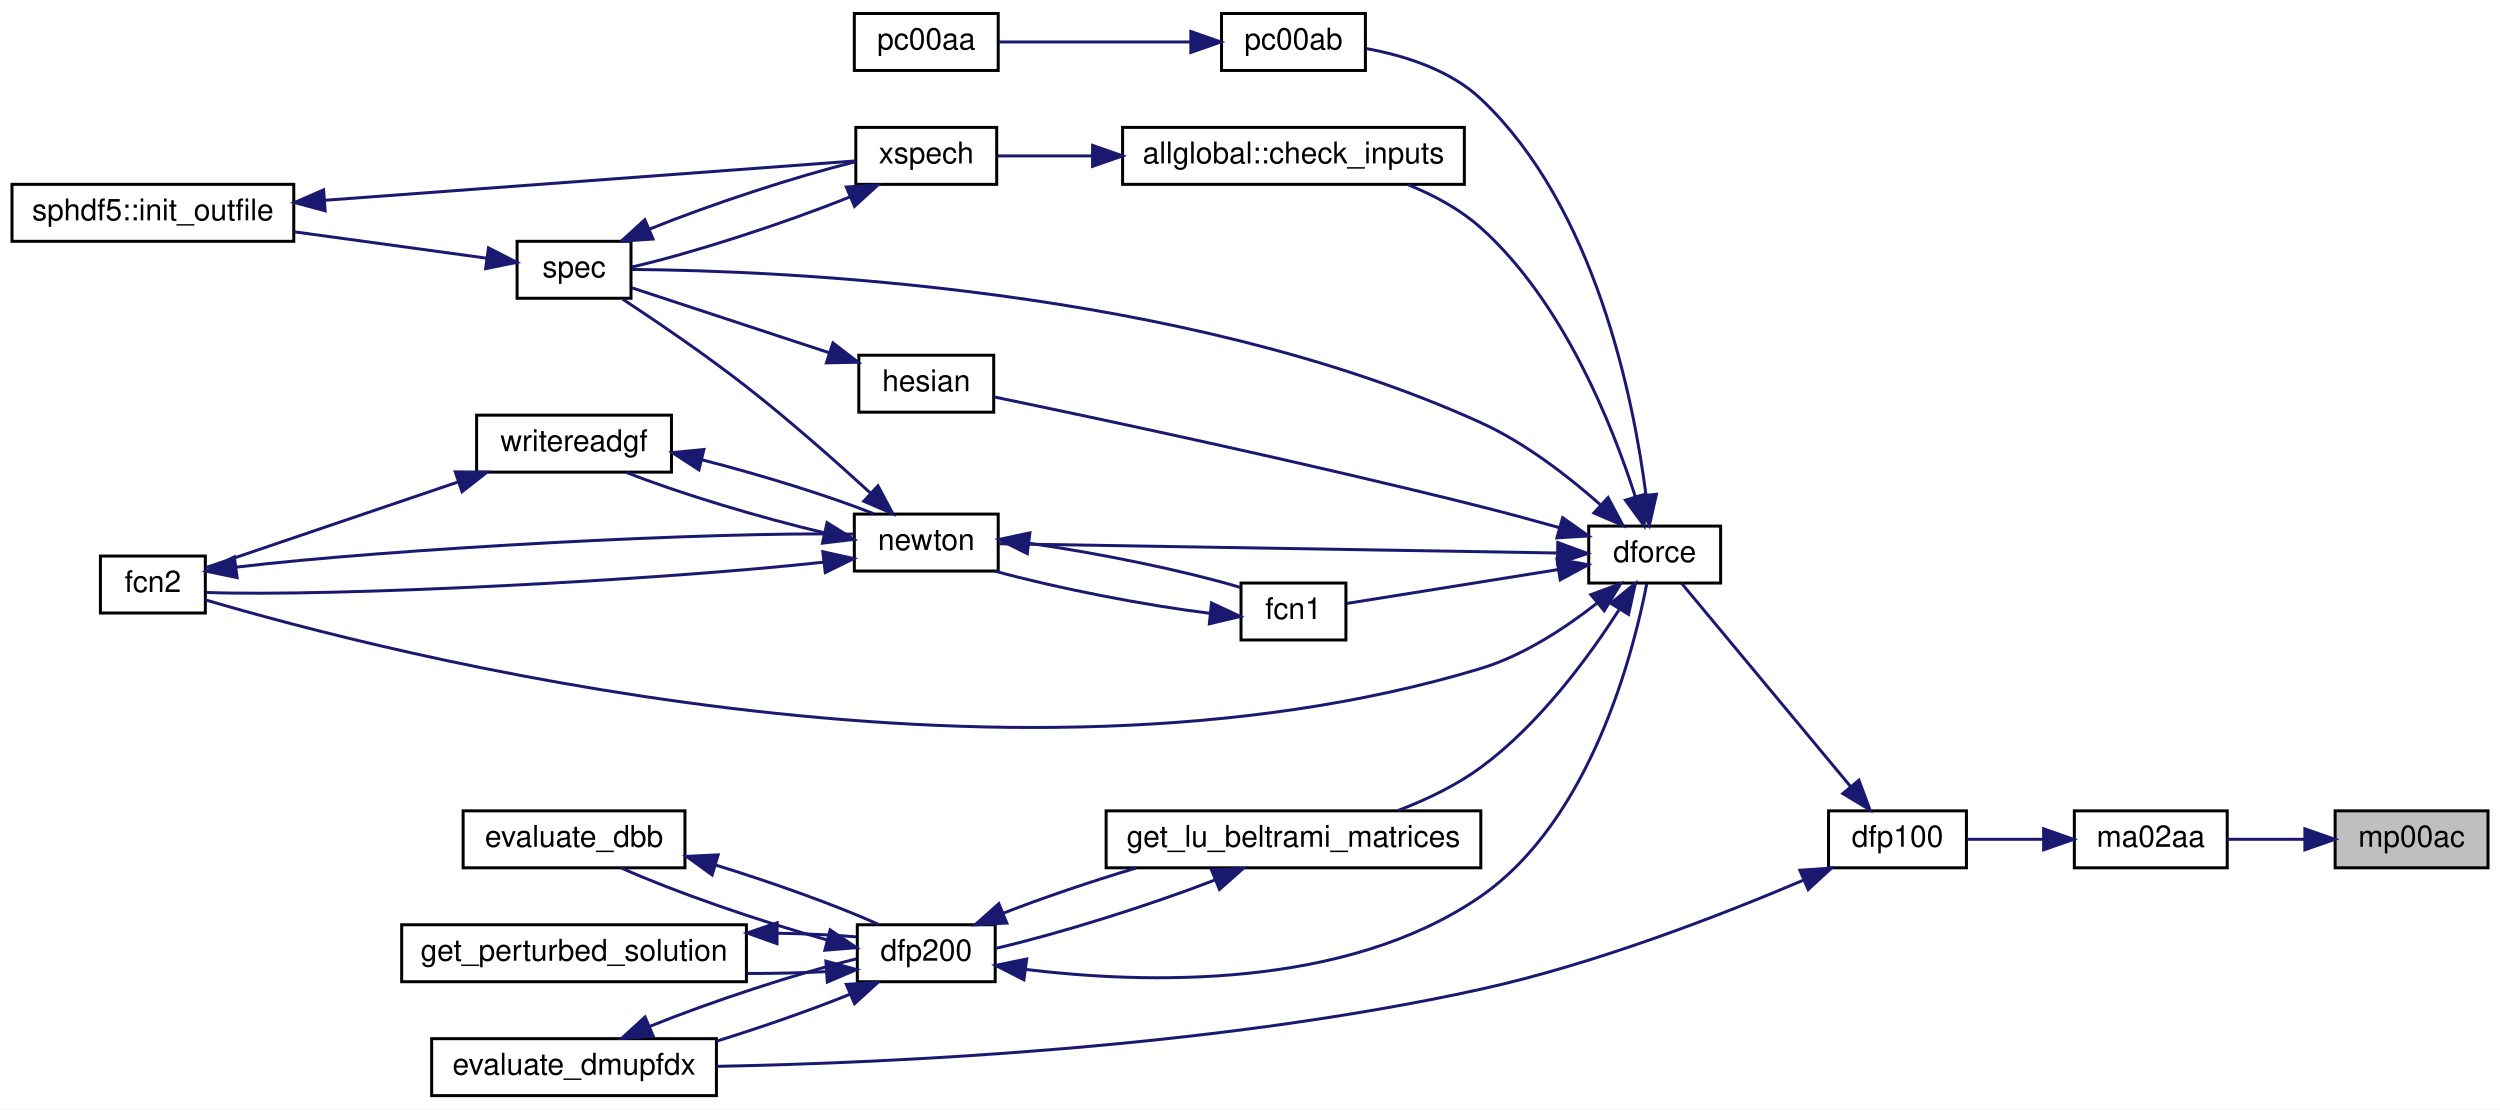
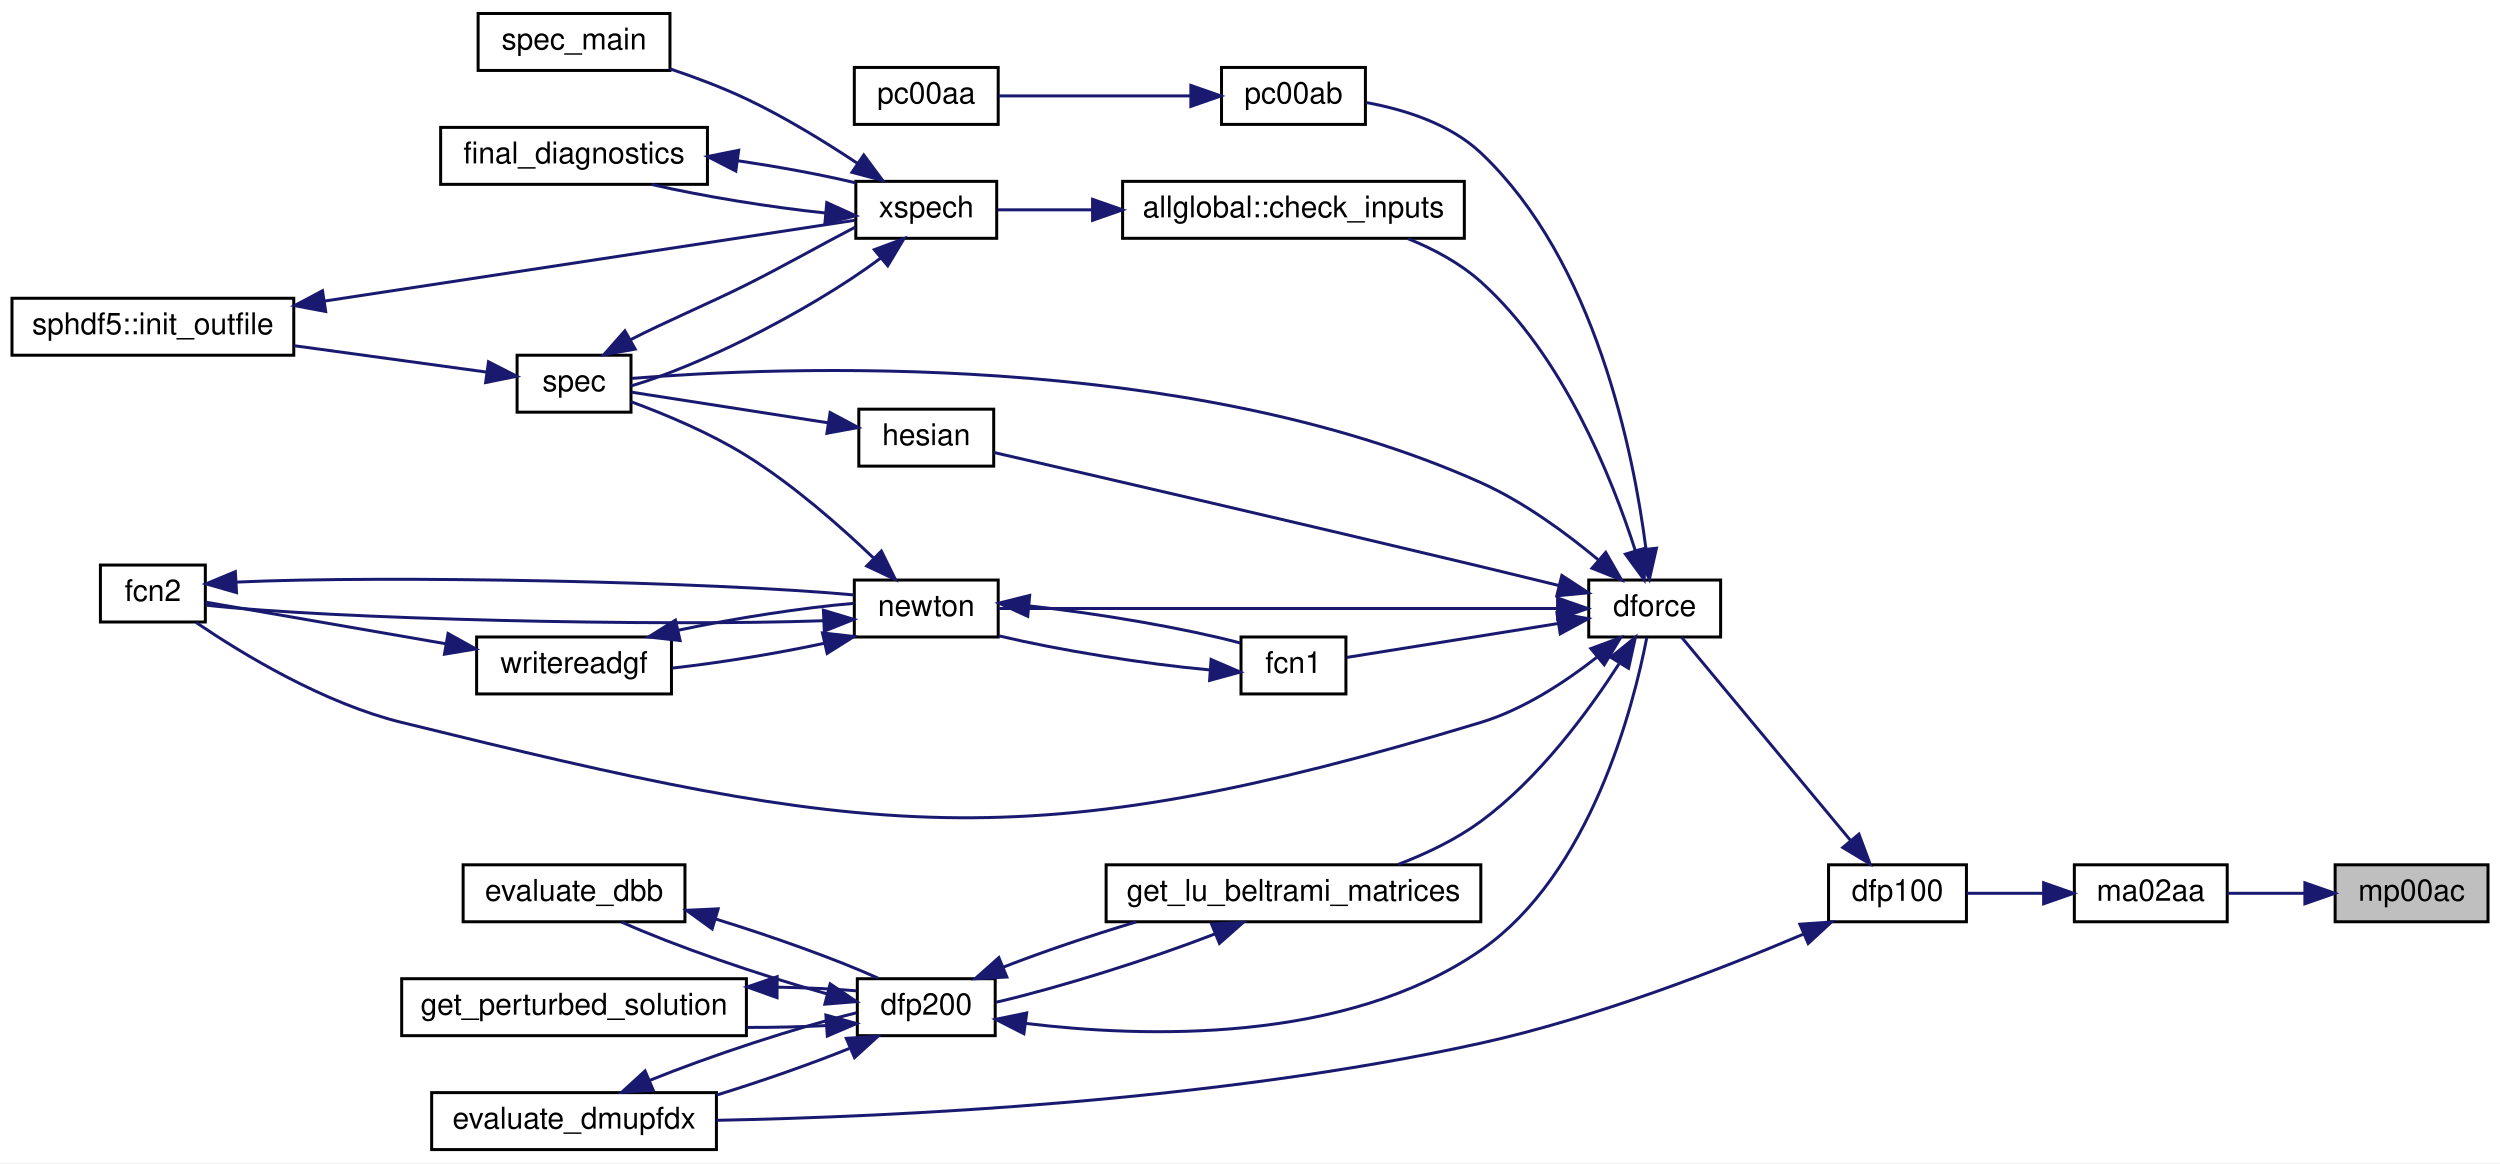
- <svg xmlns="http://www.w3.org/2000/svg" xmlns:xlink="http://www.w3.org/1999/xlink" width="834pt" height="370pt" viewBox="0.00 0.00 834.00 370.00">
-   <g id="graph0" class="graph" transform="scale(1 1) rotate(0) translate(4 366)">
-     <polygon fill="white" stroke="transparent" points="-4,4 -4,-366 830,-366 830,4 -4,4" />
+ <svg xmlns="http://www.w3.org/2000/svg" xmlns:xlink="http://www.w3.org/1999/xlink" width="834pt" height="388pt" viewBox="0.00 0.00 834.00 388.00">
+   <g id="graph0" class="graph" transform="scale(1 1) rotate(0) translate(4 384)">
+     <polygon fill="white" stroke="transparent" points="-4,4 -4,-384 830,-384 830,4 -4,4" />
    <g id="node1" class="node">
      <g id="a_node1">
        <a xlink:title="Solves Beltrami/vacuum (linear) system, given matrices.unpacking fluxes, helicity multiplier">
          <polygon fill="#bfbfbf" stroke="black" points="775,-76.5 775,-95.5 826,-95.5 826,-76.5 775,-76.5" />
          <text text-anchor="middle" x="800.5" y="-83.5" font-family="Helvetica,sans-Serif" font-size="10.00">mp00ac</text>
        </a>
      </g>
    </g>
    <g id="node2" class="node">
      <g id="a_node2">
        <a xlink:href="group__grp__solver__driver.html#gacad623d4c5c006e9ad10116372f92ad3" target="_top" xlink:title="Constructs Beltrami field in given volume consistent with flux, helicity, rotational-transform and/or...">
          <polygon fill="white" stroke="black" points="688,-76.5 688,-95.5 739,-95.5 739,-76.5 688,-76.5" />
          <text text-anchor="middle" x="713.5" y="-83.5" font-family="Helvetica,sans-Serif" font-size="10.00">ma02aa</text>
        </a>
      </g>
    </g>
    <g id="edge1" class="edge">
      <path fill="none" stroke="midnightblue" d="M764.72,-86C756.1,-86 747.04,-86 739.03,-86" />
      <polygon fill="midnightblue" stroke="midnightblue" points="764.91,-89.5 774.91,-86 764.91,-82.5 764.91,-89.5" />
    </g>
    <g id="node3" class="node">
      <g id="a_node3">
        <a xlink:href="dfp100_8f90.html#a17a3ac15cc83994394f7b4cc05e5898e" target="_top" xlink:title="Split the work between MPI nodes and evaluate the global constraint.">
          <polygon fill="white" stroke="black" points="606,-76.5 606,-95.5 652,-95.5 652,-76.5 606,-76.5" />
          <text text-anchor="middle" x="629" y="-83.5" font-family="Helvetica,sans-Serif" font-size="10.00">dfp100</text>
        </a>
      </g>
    </g>
    <g id="edge2" class="edge">
      <path fill="none" stroke="midnightblue" d="M677.56,-86C668.97,-86 660.01,-86 652.21,-86" />
      <polygon fill="midnightblue" stroke="midnightblue" points="677.75,-89.5 687.75,-86 677.75,-82.5 677.75,-89.5" />
    </g>
    <g id="node4" class="node">
      <g id="a_node4">
        <a xlink:href="group__grp__global__force.html#ga38c9d3c50bd043707fefa5137c9dbf44" target="_top" xlink:title="Calculates , where  and , and .">
          <polygon fill="white" stroke="black" points="526,-171.5 526,-190.5 570,-190.5 570,-171.5 526,-171.5" />
          <text text-anchor="middle" x="548" y="-178.5" font-family="Helvetica,sans-Serif" font-size="10.00">dforce</text>
        </a>
      </g>
    </g>
    <g id="edge3" class="edge">
      <path fill="none" stroke="midnightblue" d="M613.39,-103.57C596.76,-123.56 570.2,-155.5 556.99,-171.39" />
      <polygon fill="midnightblue" stroke="midnightblue" points="616.14,-105.74 619.84,-95.81 610.76,-101.26 616.14,-105.74" />
    </g>
-     <g id="node16" class="node">
-       <g id="a_node16">
+     <g id="node18" class="node">
+       <g id="a_node18">
        <a xlink:href="dfp200_8f90.html#a73ddf39ecc5228201fb643779e17cd36" target="_top" xlink:title="Evaluate mu and psip derivatives and store them in dmupfdx.">
          <polygon fill="white" stroke="black" points="140,-0.5 140,-19.5 235,-19.5 235,-0.5 140,-0.5" />
          <text text-anchor="middle" x="187.5" y="-7.5" font-family="Helvetica,sans-Serif" font-size="10.00">evaluate_dmupfdx</text>
        </a>
      </g>
    </g>
-     <g id="edge36" class="edge">
+     <g id="edge39" class="edge">
      <path fill="none" stroke="midnightblue" d="M597.55,-72.35C570.03,-60.65 528.12,-44.4 490,-36 401.24,-16.45 294.75,-11.45 235.04,-10.26" />
      <polygon fill="midnightblue" stroke="midnightblue" points="596.43,-75.68 607,-76.43 599.21,-69.25 596.43,-75.68" />
    </g>
    <g id="node5" class="node">
      <g id="a_node5">
        <a xlink:href="namespaceallglobal.html#a7824bc37519fe88336534ce90ab2af16" target="_top" xlink:title=" ">
          <polygon fill="white" stroke="black" points="370.5,-304.5 370.5,-323.5 484.5,-323.5 484.5,-304.5 370.5,-304.5" />
          <text text-anchor="middle" x="427.5" y="-311.5" font-family="Helvetica,sans-Serif" font-size="10.00">allglobal::check_inputs</text>
        </a>
      </g>
    </g>
    <g id="edge4" class="edge">
      <path fill="none" stroke="midnightblue" d="M541.53,-200.35C533.79,-224.44 517.45,-265.41 490,-290 483.09,-296.19 474.39,-300.87 465.73,-304.37" />
      <polygon fill="midnightblue" stroke="midnightblue" points="544.94,-201.17 544.49,-190.59 538.24,-199.14 544.94,-201.17" />
    </g>
-     <g id="node7" class="node">
-       <g id="a_node7">
-         <a xlink:href="xspech_8f90.html#a48f45478dc2c9f70ea8aa1c60ad06503" target="_top" xlink:title=" ">
-           <polygon fill="white" stroke="black" points="168.5,-266.5 168.5,-285.5 206.5,-285.5 206.5,-266.5 168.5,-266.5" />
-           <text text-anchor="middle" x="187.5" y="-273.5" font-family="Helvetica,sans-Serif" font-size="10.00">spec</text>
-         </a>
-       </g>
-     </g>
-     <g id="edge35" class="edge">
-       <path fill="none" stroke="midnightblue" d="M529.77,-197.72C519.13,-207.13 504.73,-218.3 490,-225 390.21,-270.38 255.23,-275.73 206.77,-276.11" />
-       <polygon fill="midnightblue" stroke="midnightblue" points="532.45,-200.02 537.44,-190.68 527.71,-194.87 532.45,-200.02" />
-     </g>
-     <g id="node9" class="node">
-       <g id="a_node9">
+     <g id="node8" class="node">
+       <g id="a_node8">
+         <a xlink:href="xspech_8f90.html#a48f45478dc2c9f70ea8aa1c60ad06503" target="_top" xlink:title="This is the main &quot;driver&quot; for the physics part of SPEC.">
+           <polygon fill="white" stroke="black" points="168.5,-246.5 168.5,-265.5 206.5,-265.5 206.5,-246.5 168.5,-246.5" />
+           <text text-anchor="middle" x="187.5" y="-253.5" font-family="Helvetica,sans-Serif" font-size="10.00">spec</text>
+         </a>
+       </g>
+     </g>
+     <g id="edge38" class="edge">
+       <path fill="none" stroke="midnightblue" d="M529.22,-197.21C518.57,-206.09 504.34,-216.57 490,-223 390.78,-267.49 255.45,-261.68 206.83,-257.77" />
+       <polygon fill="midnightblue" stroke="midnightblue" points="531.67,-199.72 536.94,-190.53 527.09,-194.43 531.67,-199.72" />
+     </g>
+     <g id="node11" class="node">
+       <g id="a_node11">
        <a xlink:href="group__grp__force__driver.html#gabbc245b3884ee8d8d3e2a52f25149f78" target="_top" xlink:title="fcn1">
          <polygon fill="white" stroke="black" points="410,-152.5 410,-171.5 445,-171.5 445,-152.5 410,-152.5" />
          <text text-anchor="middle" x="427.5" y="-159.5" font-family="Helvetica,sans-Serif" font-size="10.00">fcn1</text>
        </a>
      </g>
    </g>
-     <g id="edge10" class="edge">
+     <g id="edge13" class="edge">
      <path fill="none" stroke="midnightblue" d="M515.69,-175.98C493.13,-172.36 463.55,-167.62 445.29,-164.69" />
      <polygon fill="midnightblue" stroke="midnightblue" points="515.39,-179.48 525.81,-177.6 516.49,-172.56 515.39,-179.48" />
    </g>
-     <g id="node10" class="node">
-       <g id="a_node10">
+     <g id="node12" class="node">
+       <g id="a_node12">
        <a xlink:href="group__grp__force__driver.html#gaec14f81fbdbedafbc4189489ec8ae178" target="_top" xlink:title="Employs Newton method to find , where  and  is defined in dforce() .">
-           <polygon fill="white" stroke="black" points="281,-175.5 281,-194.5 329,-194.5 329,-175.5 281,-175.5" />
-           <text text-anchor="middle" x="305" y="-182.5" font-family="Helvetica,sans-Serif" font-size="10.00">newton</text>
-         </a>
-       </g>
-     </g>
-     <g id="edge32" class="edge">
-       <path fill="none" stroke="midnightblue" d="M515.55,-181.52C466.41,-182.34 372.53,-183.9 329.09,-184.62" />
-       <polygon fill="midnightblue" stroke="midnightblue" points="515.67,-185.02 525.61,-181.35 515.56,-178.02 515.67,-185.02" />
-     </g>
-     <g id="node11" class="node">
-       <g id="a_node11">
-         <a xlink:href="group__grp__force__driver.html#ga8ccd6c7d901872702521d0a0edf95412" target="_top" xlink:title="fcn2">
-           <polygon fill="white" stroke="black" points="29.5,-161.5 29.5,-180.5 64.5,-180.5 64.5,-161.5 29.5,-161.5" />
-           <text text-anchor="middle" x="47" y="-168.5" font-family="Helvetica,sans-Serif" font-size="10.00">fcn2</text>
-         </a>
-       </g>
-     </g>
-     <g id="edge19" class="edge">
-       <path fill="none" stroke="midnightblue" d="M528.68,-164.72C518.15,-156.47 504.23,-147.31 490,-143 330.31,-94.65 123.76,-148.39 64.53,-165.88" />
-       <polygon fill="midnightblue" stroke="midnightblue" points="526.71,-167.63 536.65,-171.3 531.17,-162.24 526.71,-167.63" />
+           <polygon fill="white" stroke="black" points="281,-171.5 281,-190.5 329,-190.5 329,-171.5 281,-171.5" />
+           <text text-anchor="middle" x="305" y="-178.5" font-family="Helvetica,sans-Serif" font-size="10.00">newton</text>
+         </a>
+       </g>
+     </g>
+     <g id="edge35" class="edge">
+       <path fill="none" stroke="midnightblue" d="M515.55,-181C466.41,-181 372.53,-181 329.09,-181" />
+       <polygon fill="midnightblue" stroke="midnightblue" points="515.61,-184.5 525.61,-181 515.61,-177.5 515.61,-184.5" />
    </g>
    <g id="node13" class="node">
      <g id="a_node13">
+         <a xlink:href="group__grp__force__driver.html#ga8ccd6c7d901872702521d0a0edf95412" target="_top" xlink:title="fcn2">
+           <polygon fill="white" stroke="black" points="29.5,-176.5 29.5,-195.5 64.5,-195.5 64.5,-176.5 29.5,-176.5" />
+           <text text-anchor="middle" x="47" y="-183.5" font-family="Helvetica,sans-Serif" font-size="10.00">fcn2</text>
+         </a>
+       </g>
+     </g>
+     <g id="edge22" class="edge">
+       <path fill="none" stroke="midnightblue" d="M528.68,-164.72C518.15,-156.47 504.23,-147.31 490,-143 336.87,-96.63 285.36,-104.74 130,-143 103.93,-149.42 76.98,-165.76 61.39,-176.35" />
+       <polygon fill="midnightblue" stroke="midnightblue" points="526.71,-167.63 536.65,-171.3 531.17,-162.24 526.71,-167.63" />
+     </g>
+     <g id="node15" class="node">
+       <g id="a_node15">
        <a xlink:href="dfp200_8f90.html#a6aca59cf350d7b1941f8389d50945a43" target="_top" xlink:title="get LU Beltrami matrices">
          <polygon fill="white" stroke="black" points="365,-76.5 365,-95.5 490,-95.5 490,-76.5 365,-76.5" />
          <text text-anchor="middle" x="427.5" y="-83.5" font-family="Helvetica,sans-Serif" font-size="10.00">get_lu_beltrami_matrices</text>
        </a>
      </g>
    </g>
-     <g id="edge20" class="edge">
+     <g id="edge23" class="edge">
      <path fill="none" stroke="midnightblue" d="M536.09,-162.52C525.91,-146.69 509.42,-124.25 490,-110 481.78,-103.96 471.84,-99.22 462.37,-95.61" />
      <polygon fill="midnightblue" stroke="midnightblue" points="533.34,-164.73 541.57,-171.39 539.29,-161.05 533.34,-164.73" />
    </g>
-     <g id="node18" class="node">
-       <g id="a_node18">
+     <g id="node20" class="node">
+       <g id="a_node20">
        <a xlink:href="group__grp__diagnostics.html#ga7401b50ec10c6598ee4a8112717a63ec" target="_top" xlink:title="Computes eigenvalues and eigenvectors of derivative matrix, .">
          <polygon fill="white" stroke="black" points="282.5,-228.5 282.5,-247.5 327.5,-247.5 327.5,-228.5 282.5,-228.5" />
          <text text-anchor="middle" x="305" y="-235.5" font-family="Helvetica,sans-Serif" font-size="10.00">hesian</text>
        </a>
      </g>
    </g>
-     <g id="edge30" class="edge">
-       <path fill="none" stroke="midnightblue" d="M516.11,-190C507.67,-192.37 498.5,-194.86 490,-197 431.6,-211.69 362.1,-226.44 327.62,-233.58" />
-       <polygon fill="midnightblue" stroke="midnightblue" points="517.3,-193.3 525.96,-187.2 515.38,-186.57 517.3,-193.3" />
-     </g>
-     <g id="node19" class="node">
-       <g id="a_node19">
+     <g id="edge33" class="edge">
+       <path fill="none" stroke="midnightblue" d="M516.05,-188.67C507.6,-190.74 498.45,-192.97 490,-195 431.3,-209.07 361.93,-225.13 327.55,-233.05" />
+       <polygon fill="midnightblue" stroke="midnightblue" points="517.03,-192.03 525.9,-186.24 515.35,-185.24 517.03,-192.03" />
+     </g>
+     <g id="node21" class="node">
+       <g id="a_node21">
        <a xlink:href="group__grp__conjugate__gradient.html#ga4d8415226e62a9fdb42b0fd0b464251e" target="_top" xlink:title="Returns the energy functional and it's derivatives with respect to geometry.">
          <polygon fill="white" stroke="black" points="403.5,-342.5 403.5,-361.5 451.5,-361.5 451.5,-342.5 403.5,-342.5" />
          <text text-anchor="middle" x="427.5" y="-349.5" font-family="Helvetica,sans-Serif" font-size="10.00">pc00ab</text>
        </a>
      </g>
    </g>
-     <g id="edge33" class="edge">
+     <g id="edge36" class="edge">
      <path fill="none" stroke="midnightblue" d="M545.11,-200.78C540.96,-233.05 528.16,-297.03 490,-333 479.67,-342.73 464.46,-347.49 451.74,-349.8" />
      <polygon fill="midnightblue" stroke="midnightblue" points="548.59,-201.12 546.24,-190.79 541.63,-200.33 548.59,-201.12" />
    </g>
    <g id="node6" class="node">
      <g id="a_node6">
-         <a xlink:href="xspech_8f90.html#aea782eae089760a491c2c54f9903abcc" target="_top" xlink:title="Main program of SPEC.">
+         <a xlink:href="xspech_8f90.html#a9fdc71dffd7c61ee4588a3f80d3ab9ce" target="_top" xlink:title="Main subroutine of SPEC.">
          <polygon fill="white" stroke="black" points="281.5,-304.5 281.5,-323.5 328.5,-323.5 328.5,-304.5 281.5,-304.5" />
          <text text-anchor="middle" x="305" y="-311.5" font-family="Helvetica,sans-Serif" font-size="10.00">xspech</text>
        </a>
      </g>
    </g>
    <g id="edge5" class="edge">
      <path fill="none" stroke="midnightblue" d="M360.45,-314C349.06,-314 337.95,-314 328.77,-314" />
      <polygon fill="midnightblue" stroke="midnightblue" points="360.48,-317.5 370.48,-314 360.48,-310.5 360.48,-317.5" />
    </g>
+     <g id="node7" class="node">
+       <g id="a_node7">
+         <a xlink:href="xspech_8f90.html#a1451823a7b97101a797de616250752c1" target="_top" xlink:title="Final diagnostics.">
+           <polygon fill="white" stroke="black" points="143,-322.5 143,-341.5 232,-341.5 232,-322.5 143,-322.5" />
+           <text text-anchor="middle" x="187.5" y="-329.5" font-family="Helvetica,sans-Serif" font-size="10.00">final_diagnostics</text>
+         </a>
+       </g>
+     </g>
    <g id="edge6" class="edge">
-       <path fill="none" stroke="midnightblue" d="M279.63,-300.36C257.82,-291.52 226.32,-281.34 206.65,-276.9" />
-       <polygon fill="midnightblue" stroke="midnightblue" points="278.33,-303.61 288.9,-304.3 281.07,-297.16 278.33,-303.61" />
+       <path fill="none" stroke="midnightblue" d="M271.45,-312.93C253.04,-314.85 230.37,-318.54 213.39,-322.46" />
+       <polygon fill="midnightblue" stroke="midnightblue" points="271.81,-316.41 281.46,-312.03 271.18,-309.44 271.81,-316.41" />
+     </g>
+     <g id="edge8" class="edge">
+       <path fill="none" stroke="midnightblue" d="M289.77,-297.9C277.98,-288.98 260.68,-278.81 245,-271 232.41,-264.73 217.78,-258.54 206.56,-255.26" />
+       <polygon fill="midnightblue" stroke="midnightblue" points="287.67,-300.7 297.59,-304.42 292.15,-295.32 287.67,-300.7" />
+     </g>
+     <g id="node10" class="node">
+       <g id="a_node10">
+         <a xlink:href="xspech_8f90.html#a95271e8805067f801b5d4e524d6901d4" target="_top" xlink:title="Main program of SPEC.">
+           <polygon fill="white" stroke="black" points="155.5,-360.5 155.5,-379.5 219.5,-379.5 219.5,-360.5 155.5,-360.5" />
+           <text text-anchor="middle" x="187.5" y="-367.5" font-family="Helvetica,sans-Serif" font-size="10.00">spec_main</text>
+         </a>
+       </g>
+     </g>
+     <g id="edge12" class="edge">
+       <path fill="none" stroke="midnightblue" d="M282.07,-329.49C271.25,-336.67 257.81,-344.94 245,-351 236.96,-354.81 227.94,-358.2 219.51,-361.03" />
+       <polygon fill="midnightblue" stroke="midnightblue" points="284.16,-332.3 290.46,-323.79 280.22,-326.51 284.16,-332.3" />
+     </g>
+     <g id="edge7" class="edge">
+       <path fill="none" stroke="midnightblue" d="M242.05,-330.39C255.94,-328.33 270.15,-325.7 281.46,-322.99" />
+       <polygon fill="midnightblue" stroke="midnightblue" points="241.46,-326.94 232.04,-331.78 242.42,-333.87 241.46,-326.94" />
+     </g>
+     <g id="edge11" class="edge">
+       <path fill="none" stroke="midnightblue" d="M206.3,-270.65C217.55,-276.45 232.31,-282.68 245,-289 257.27,-295.12 270.54,-302.67 281.38,-308.27" />
+       <polygon fill="midnightblue" stroke="midnightblue" points="207.89,-267.53 197.46,-265.69 204.46,-273.64 207.89,-267.53" />
+     </g>
+     <g id="node9" class="node">
+       <g id="a_node9">
+         <a xlink:href="group__grp__output.html#ga0f962c09cd5d5eba99f1cba043cb3898" target="_top" xlink:title="Initialize the interface to the HDF5 library and open the output file.">
+           <polygon fill="white" stroke="black" points="0,-265.5 0,-284.5 94,-284.5 94,-265.5 0,-265.5" />
+           <text text-anchor="middle" x="47" y="-272.5" font-family="Helvetica,sans-Serif" font-size="10.00">sphdf5::init_outfile</text>
+         </a>
+       </g>
    </g>
    <g id="edge9" class="edge">
-       <path fill="none" stroke="midnightblue" d="M212.76,-289.6C233.02,-297.82 261.69,-307.21 281.46,-312.06" />
-       <polygon fill="midnightblue" stroke="midnightblue" points="213.86,-286.26 203.29,-285.56 211.11,-292.7 213.86,-286.26" />
-     </g>
-     <g id="node8" class="node">
-       <g id="a_node8">
-         <a xlink:href="group__grp__output.html#ga0f962c09cd5d5eba99f1cba043cb3898" target="_top" xlink:title="Initialize the interface to the HDF5 library and open the output file.">
-           <polygon fill="white" stroke="black" points="0,-285.5 0,-304.5 94,-304.5 94,-285.5 0,-285.5" />
-           <text text-anchor="middle" x="47" y="-292.5" font-family="Helvetica,sans-Serif" font-size="10.00">sphdf5::init_outfile</text>
-         </a>
-       </g>
-     </g>
-     <g id="edge7" class="edge">
-       <path fill="none" stroke="midnightblue" d="M158.31,-279.87C139.87,-282.4 115.36,-285.76 94.12,-288.67" />
-       <polygon fill="midnightblue" stroke="midnightblue" points="158.96,-283.31 168.39,-278.48 158.01,-276.38 158.96,-283.31" />
-     </g>
-     <g id="edge8" class="edge">
-       <path fill="none" stroke="midnightblue" d="M104.27,-299.18C159.79,-303.3 241.88,-309.39 281.28,-312.31" />
-       <polygon fill="midnightblue" stroke="midnightblue" points="104.47,-295.68 94.23,-298.43 103.95,-302.66 104.47,-295.68" />
-     </g>
-     <g id="edge11" class="edge">
-       <path fill="none" stroke="midnightblue" d="M399.6,-161.4C378.01,-164.05 348.07,-169.89 327.92,-175.47" />
-       <polygon fill="midnightblue" stroke="midnightblue" points="400.16,-164.86 409.74,-160.35 399.44,-157.9 400.16,-164.86" />
+       <path fill="none" stroke="midnightblue" d="M158.31,-259.87C139.87,-262.4 115.36,-265.76 94.12,-268.67" />
+       <polygon fill="midnightblue" stroke="midnightblue" points="158.96,-263.31 168.39,-258.48 158.01,-256.38 158.96,-263.31" />
+     </g>
+     <g id="edge10" class="edge">
+       <path fill="none" stroke="midnightblue" d="M104.27,-283.57C159.79,-292.03 241.88,-304.54 281.28,-310.54" />
+       <polygon fill="midnightblue" stroke="midnightblue" points="104.65,-280.09 94.23,-282.04 103.59,-287.01 104.65,-280.09" />
+     </g>
+     <g id="edge14" class="edge">
+       <path fill="none" stroke="midnightblue" d="M399.51,-160.52C378.38,-162.41 349.31,-167.09 329.22,-171.88" />
+       <polygon fill="midnightblue" stroke="midnightblue" points="400.02,-163.99 409.74,-159.8 399.52,-157.01 400.02,-163.99" />
+     </g>
+     <g id="edge18" class="edge">
+       <path fill="none" stroke="midnightblue" d="M287.36,-197.89C276.12,-208.64 260.53,-222.32 245,-232 232.88,-239.55 217.97,-245.77 206.51,-249.99" />
+       <polygon fill="midnightblue" stroke="midnightblue" points="290.03,-200.17 294.72,-190.67 285.13,-195.17 290.03,-200.17" />
    </g>
    <g id="edge15" class="edge">
-       <path fill="none" stroke="midnightblue" d="M286.29,-201.6C274.81,-212.1 259.37,-225.77 245,-237 231.48,-247.57 215.29,-258.59 203.71,-266.21" />
-       <polygon fill="midnightblue" stroke="midnightblue" points="288.9,-203.94 293.87,-194.59 284.15,-198.8 288.9,-203.94" />
-     </g>
-     <g id="edge12" class="edge">
-       <path fill="none" stroke="midnightblue" d="M339.21,-184.77C362.11,-181.57 391.58,-175.52 409.74,-170.04" />
-       <polygon fill="midnightblue" stroke="midnightblue" points="338.7,-181.3 329.22,-186.03 339.57,-188.25 338.7,-181.3" />
-     </g>
-     <g id="edge13" class="edge">
-       <path fill="none" stroke="midnightblue" d="M270.84,-178.47C215.53,-172.39 106.41,-166.81 64.72,-168.36" />
-       <polygon fill="midnightblue" stroke="midnightblue" points="270.49,-181.95 280.83,-179.65 271.31,-175 270.49,-181.95" />
-     </g>
-     <g id="node12" class="node">
-       <g id="a_node12">
-         <a xlink:href="group__grp__force__driver.html#ga382822b303cbf8c56d6f54dcb379caf2" target="_top" xlink:title="read or write force-derivative matrix">
-           <polygon fill="white" stroke="black" points="155,-208.5 155,-227.5 220,-227.5 220,-208.5 155,-208.5" />
-           <text text-anchor="middle" x="187.5" y="-215.5" font-family="Helvetica,sans-Serif" font-size="10.00">writereadgf</text>
-         </a>
-       </g>
+       <path fill="none" stroke="midnightblue" d="M339.21,-181.87C362.11,-179.43 391.58,-174.36 409.74,-169.49" />
+       <polygon fill="midnightblue" stroke="midnightblue" points="338.85,-178.39 329.22,-182.8 339.5,-185.36 338.85,-178.39" />
    </g>
    <g id="edge16" class="edge">
-       <path fill="none" stroke="midnightblue" d="M271.11,-188.24C249.44,-193.33 222.01,-201.6 204.85,-208.45" />
-       <polygon fill="midnightblue" stroke="midnightblue" points="271.9,-191.65 280.9,-186.07 270.38,-184.81 271.9,-191.65" />
-     </g>
-     <g id="edge14" class="edge">
-       <path fill="none" stroke="midnightblue" d="M74.85,-176.8C125.28,-182.86 233.36,-188.69 280.83,-187.81" />
-       <polygon fill="midnightblue" stroke="midnightblue" points="75.1,-173.31 64.72,-175.47 74.18,-180.25 75.1,-173.31" />
-     </g>
-     <g id="edge18" class="edge">
-       <path fill="none" stroke="midnightblue" d="M230.05,-212.64C249.89,-207.57 272.51,-200.58 287.45,-194.63" />
-       <polygon fill="midnightblue" stroke="midnightblue" points="229.16,-209.25 220.28,-215.02 230.83,-216.05 229.16,-209.25" />
-     </g>
-     <g id="edge17" class="edge">
-       <path fill="none" stroke="midnightblue" d="M148.77,-205.2C121.28,-195.87 85.37,-183.68 64.68,-176.66" />
-       <polygon fill="midnightblue" stroke="midnightblue" points="147.88,-208.59 158.47,-208.49 150.13,-201.96 147.88,-208.59" />
+       <path fill="none" stroke="midnightblue" d="M270.84,-176.93C215.53,-174.96 106.41,-177.47 64.72,-182.12" />
+       <polygon fill="midnightblue" stroke="midnightblue" points="270.69,-180.43 280.83,-177.37 270.99,-173.44 270.69,-180.43" />
    </g>
    <g id="node14" class="node">
      <g id="a_node14">
+         <a xlink:href="group__grp__force__driver.html#ga382822b303cbf8c56d6f54dcb379caf2" target="_top" xlink:title="read or write force-derivative matrix">
+           <polygon fill="white" stroke="black" points="155,-152.5 155,-171.5 220,-171.5 220,-152.5 155,-152.5" />
+           <text text-anchor="middle" x="187.5" y="-159.5" font-family="Helvetica,sans-Serif" font-size="10.00">writereadgf</text>
+         </a>
+       </g>
+     </g>
+     <g id="edge19" class="edge">
+       <path fill="none" stroke="midnightblue" d="M270.96,-169.4C255.05,-165.98 236.05,-162.88 220.3,-161.13" />
+       <polygon fill="midnightblue" stroke="midnightblue" points="270.38,-172.85 280.9,-171.67 271.94,-166.03 270.38,-172.85" />
+     </g>
+     <g id="edge17" class="edge">
+       <path fill="none" stroke="midnightblue" d="M74.85,-189.81C125.28,-192.13 233.36,-189.93 280.83,-185.53" />
+       <polygon fill="midnightblue" stroke="midnightblue" points="74.91,-186.31 64.72,-189.23 74.51,-193.3 74.91,-186.31" />
+     </g>
+     <g id="edge21" class="edge">
+       <path fill="none" stroke="midnightblue" d="M222.33,-173.77C241.16,-177.78 264.13,-181.33 280.9,-182.73" />
+       <polygon fill="midnightblue" stroke="midnightblue" points="222.88,-170.31 212.35,-171.51 221.33,-177.13 222.88,-170.31" />
+     </g>
+     <g id="edge20" class="edge">
+       <path fill="none" stroke="midnightblue" d="M144.76,-169.23C117.8,-173.9 84.2,-179.73 64.52,-183.14" />
+       <polygon fill="midnightblue" stroke="midnightblue" points="145.47,-172.66 154.73,-167.51 144.27,-165.76 145.47,-172.66" />
+     </g>
+     <g id="node16" class="node">
+       <g id="a_node16">
        <a xlink:href="dfp200_8f90.html#a55ea75395f8c71731451e1add3720c7e" target="_top" xlink:title="Given the field consistent with the constraints and the geometry, computes local quantites related to...">
          <polygon fill="white" stroke="black" points="282,-38.5 282,-57.5 328,-57.5 328,-38.5 282,-38.5" />
          <text text-anchor="middle" x="305" y="-45.5" font-family="Helvetica,sans-Serif" font-size="10.00">dfp200</text>
        </a>
      </g>
    </g>
-     <g id="edge21" class="edge">
+     <g id="edge24" class="edge">
      <path fill="none" stroke="midnightblue" d="M401.27,-72.43C379.71,-64.04 348.99,-54.43 328.32,-49.66" />
      <polygon fill="midnightblue" stroke="midnightblue" points="400.17,-75.76 410.75,-76.3 402.81,-69.28 400.17,-75.76" />
    </g>
-     <g id="edge22" class="edge">
+     <g id="edge25" class="edge">
      <path fill="none" stroke="midnightblue" d="M338.24,-42.59C377.68,-37.79 444.75,-35.71 490,-67 526.76,-92.42 541,-148.7 545.37,-171.32" />
      <polygon fill="midnightblue" stroke="midnightblue" points="337.57,-39.15 328.13,-43.95 338.51,-46.08 337.57,-39.15" />
    </g>
-     <g id="edge27" class="edge">
+     <g id="edge30" class="edge">
      <path fill="none" stroke="midnightblue" d="M330.78,-61.39C343.58,-66.39 359.7,-71.85 375.05,-76.46" />
      <polygon fill="midnightblue" stroke="midnightblue" points="331.88,-58.06 321.3,-57.5 329.22,-64.54 331.88,-58.06" />
    </g>
-     <g id="node15" class="node">
-       <g id="a_node15">
+     <g id="node17" class="node">
+       <g id="a_node17">
        <a xlink:href="dfp200_8f90.html#a7b64c7392b45d0042d8bd7379c0761a5" target="_top" xlink:title="Evaluate the derivative of the square of the magnetic field modulus. Add spectral constraint derivati...">
          <polygon fill="white" stroke="black" points="150.5,-76.5 150.5,-95.5 224.5,-95.5 224.5,-76.5 150.5,-76.5" />
          <text text-anchor="middle" x="187.5" y="-83.5" font-family="Helvetica,sans-Serif" font-size="10.00">evaluate_dbb</text>
        </a>
      </g>
    </g>
-     <g id="edge23" class="edge">
+     <g id="edge26" class="edge">
      <path fill="none" stroke="midnightblue" d="M271.95,-52.43C249.52,-58.63 220.6,-68.61 203.36,-76.41" />
      <polygon fill="midnightblue" stroke="midnightblue" points="272.94,-55.79 281.73,-49.87 271.17,-49.01 272.94,-55.79" />
    </g>
-     <g id="edge25" class="edge">
+     <g id="edge28" class="edge">
      <path fill="none" stroke="midnightblue" d="M279.35,-34.24C266.45,-29.03 250.22,-23.36 235.06,-18.68" />
      <polygon fill="midnightblue" stroke="midnightblue" points="278.33,-37.61 288.9,-38.3 281.07,-31.17 278.33,-37.61" />
    </g>
-     <g id="node17" class="node">
-       <g id="a_node17">
+     <g id="node19" class="node">
+       <g id="a_node19">
        <a xlink:href="dfp200_8f90.html#a5e56f1f4b1e6df11a9cffa6237c37469" target="_top" xlink:title="This routine evaluates the value of the magnetic field once the interface is perturbed using matrix p...">
          <polygon fill="white" stroke="black" points="130,-38.5 130,-57.5 245,-57.5 245,-38.5 130,-38.5" />
          <text text-anchor="middle" x="187.5" y="-45.5" font-family="Helvetica,sans-Serif" font-size="10.00">get_perturbed_solution</text>
        </a>
      </g>
    </g>
-     <g id="edge28" class="edge">
+     <g id="edge31" class="edge">
      <path fill="none" stroke="midnightblue" d="M271.51,-41.86C263.3,-41.44 254.25,-41.23 245.23,-41.25" />
      <polygon fill="midnightblue" stroke="midnightblue" points="271.52,-45.37 281.73,-42.54 271.99,-38.38 271.52,-45.37" />
    </g>
-     <g id="edge24" class="edge">
+     <g id="edge27" class="edge">
      <path fill="none" stroke="midnightblue" d="M234.59,-77.46C253.93,-71.52 275.09,-63.92 288.9,-57.7" />
      <polygon fill="midnightblue" stroke="midnightblue" points="233.57,-74.11 224.99,-80.32 235.57,-80.82 233.57,-74.11" />
    </g>
-     <g id="edge26" class="edge">
+     <g id="edge29" class="edge">
      <path fill="none" stroke="midnightblue" d="M212.59,-23.53C232.96,-31.81 261.9,-41.28 281.73,-46.13" />
      <polygon fill="midnightblue" stroke="midnightblue" points="213.93,-20.3 203.36,-19.59 211.19,-26.74 213.93,-20.3" />
    </g>
-     <g id="edge29" class="edge">
+     <g id="edge32" class="edge">
      <path fill="none" stroke="midnightblue" d="M255.23,-54.68C264.76,-54.52 273.95,-54.11 281.73,-53.46" />
      <polygon fill="midnightblue" stroke="midnightblue" points="255.21,-51.18 245.23,-54.75 255.26,-58.18 255.21,-51.18" />
    </g>
-     <g id="edge31" class="edge">
-       <path fill="none" stroke="midnightblue" d="M272.74,-248.28C251.59,-255.24 224.39,-264.19 206.71,-270.01" />
-       <polygon fill="midnightblue" stroke="midnightblue" points="273.87,-251.6 282.28,-245.15 271.68,-244.95 273.87,-251.6" />
-     </g>
-     <g id="node20" class="node">
-       <g id="a_node20">
+     <g id="edge34" class="edge">
+       <path fill="none" stroke="midnightblue" d="M272.17,-242.96C251.1,-246.24 224.23,-250.43 206.71,-253.16" />
+       <polygon fill="midnightblue" stroke="midnightblue" points="272.93,-246.38 282.28,-241.39 271.86,-239.47 272.93,-246.38" />
+     </g>
+     <g id="node22" class="node">
+       <g id="a_node22">
        <a xlink:href="group__grp__conjugate__gradient.html#ga25a3bae2ff2ee0469b045de0d033398b" target="_top" xlink:title="Use preconditioned conjugate gradient method to find minimum of energy functional.">
          <polygon fill="white" stroke="black" points="281,-342.5 281,-361.5 329,-361.5 329,-342.5 281,-342.5" />
          <text text-anchor="middle" x="305" y="-349.5" font-family="Helvetica,sans-Serif" font-size="10.00">pc00aa</text>
        </a>
      </g>
    </g>
-     <g id="edge34" class="edge">
+     <g id="edge37" class="edge">
      <path fill="none" stroke="midnightblue" d="M393.16,-352C372.81,-352 347.31,-352 329.16,-352" />
      <polygon fill="midnightblue" stroke="midnightblue" points="393.27,-355.5 403.27,-352 393.27,-348.5 393.27,-355.5" />
    </g>
  </g>
</svg>
